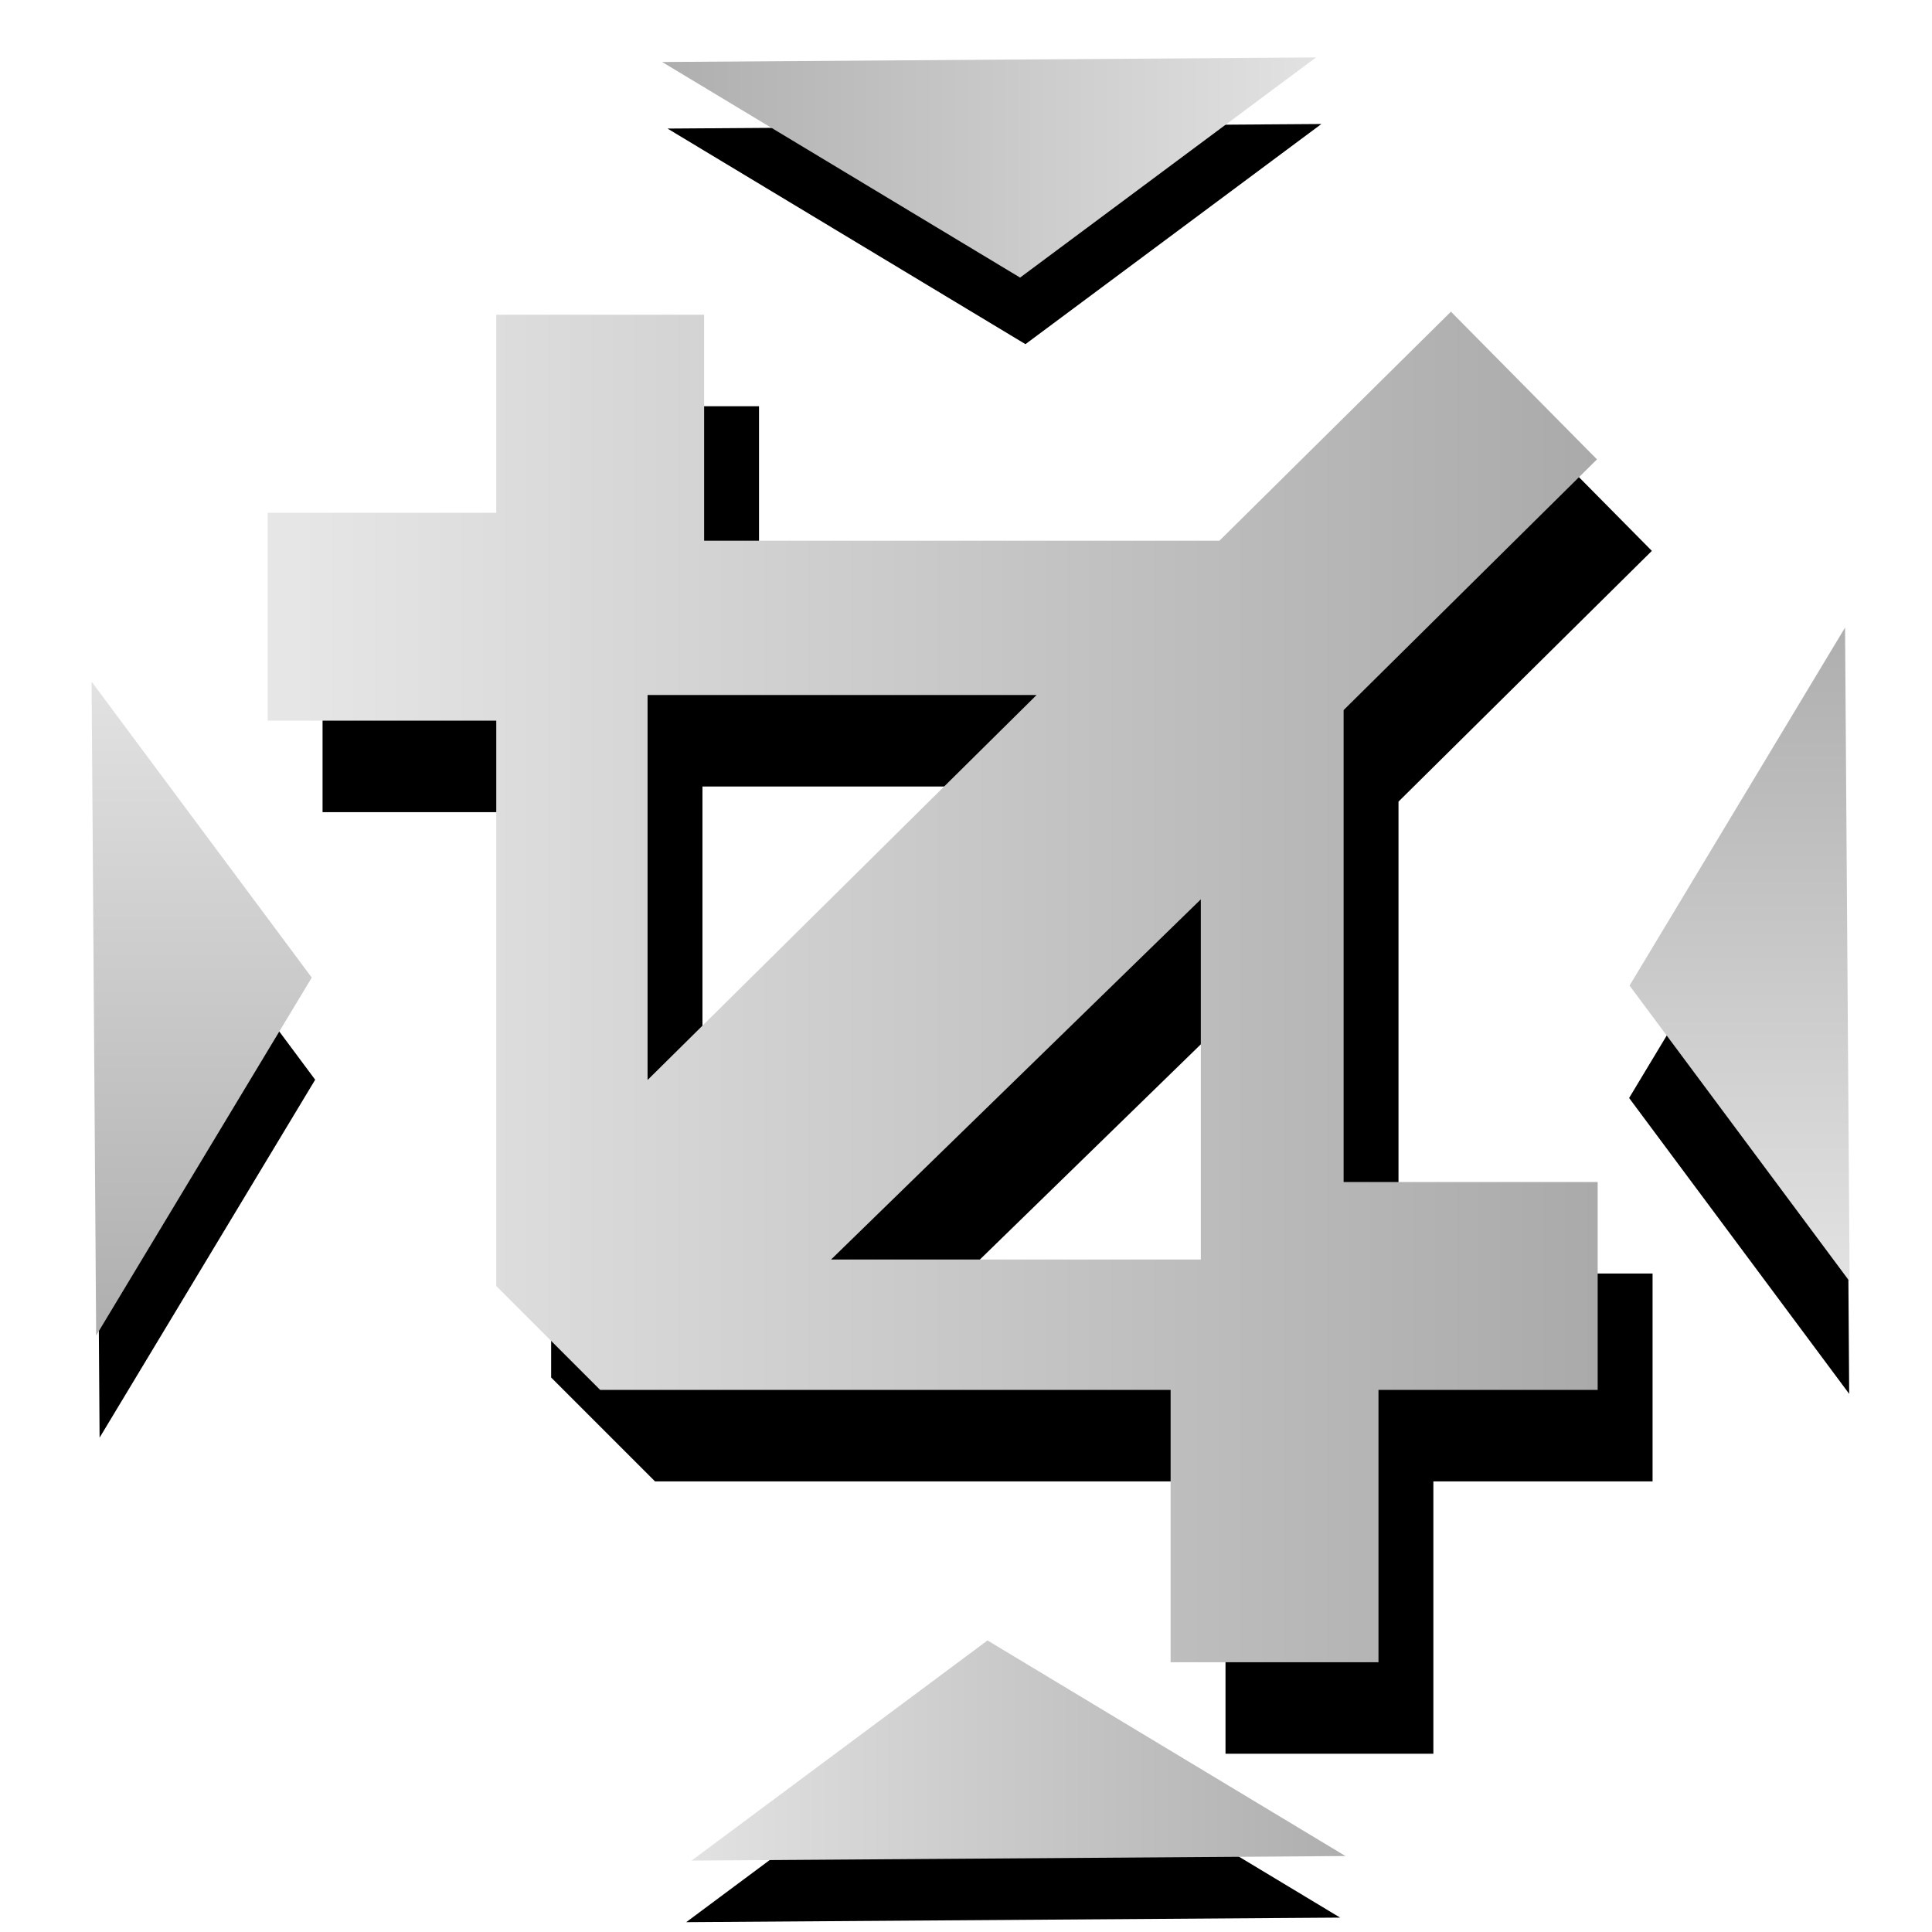
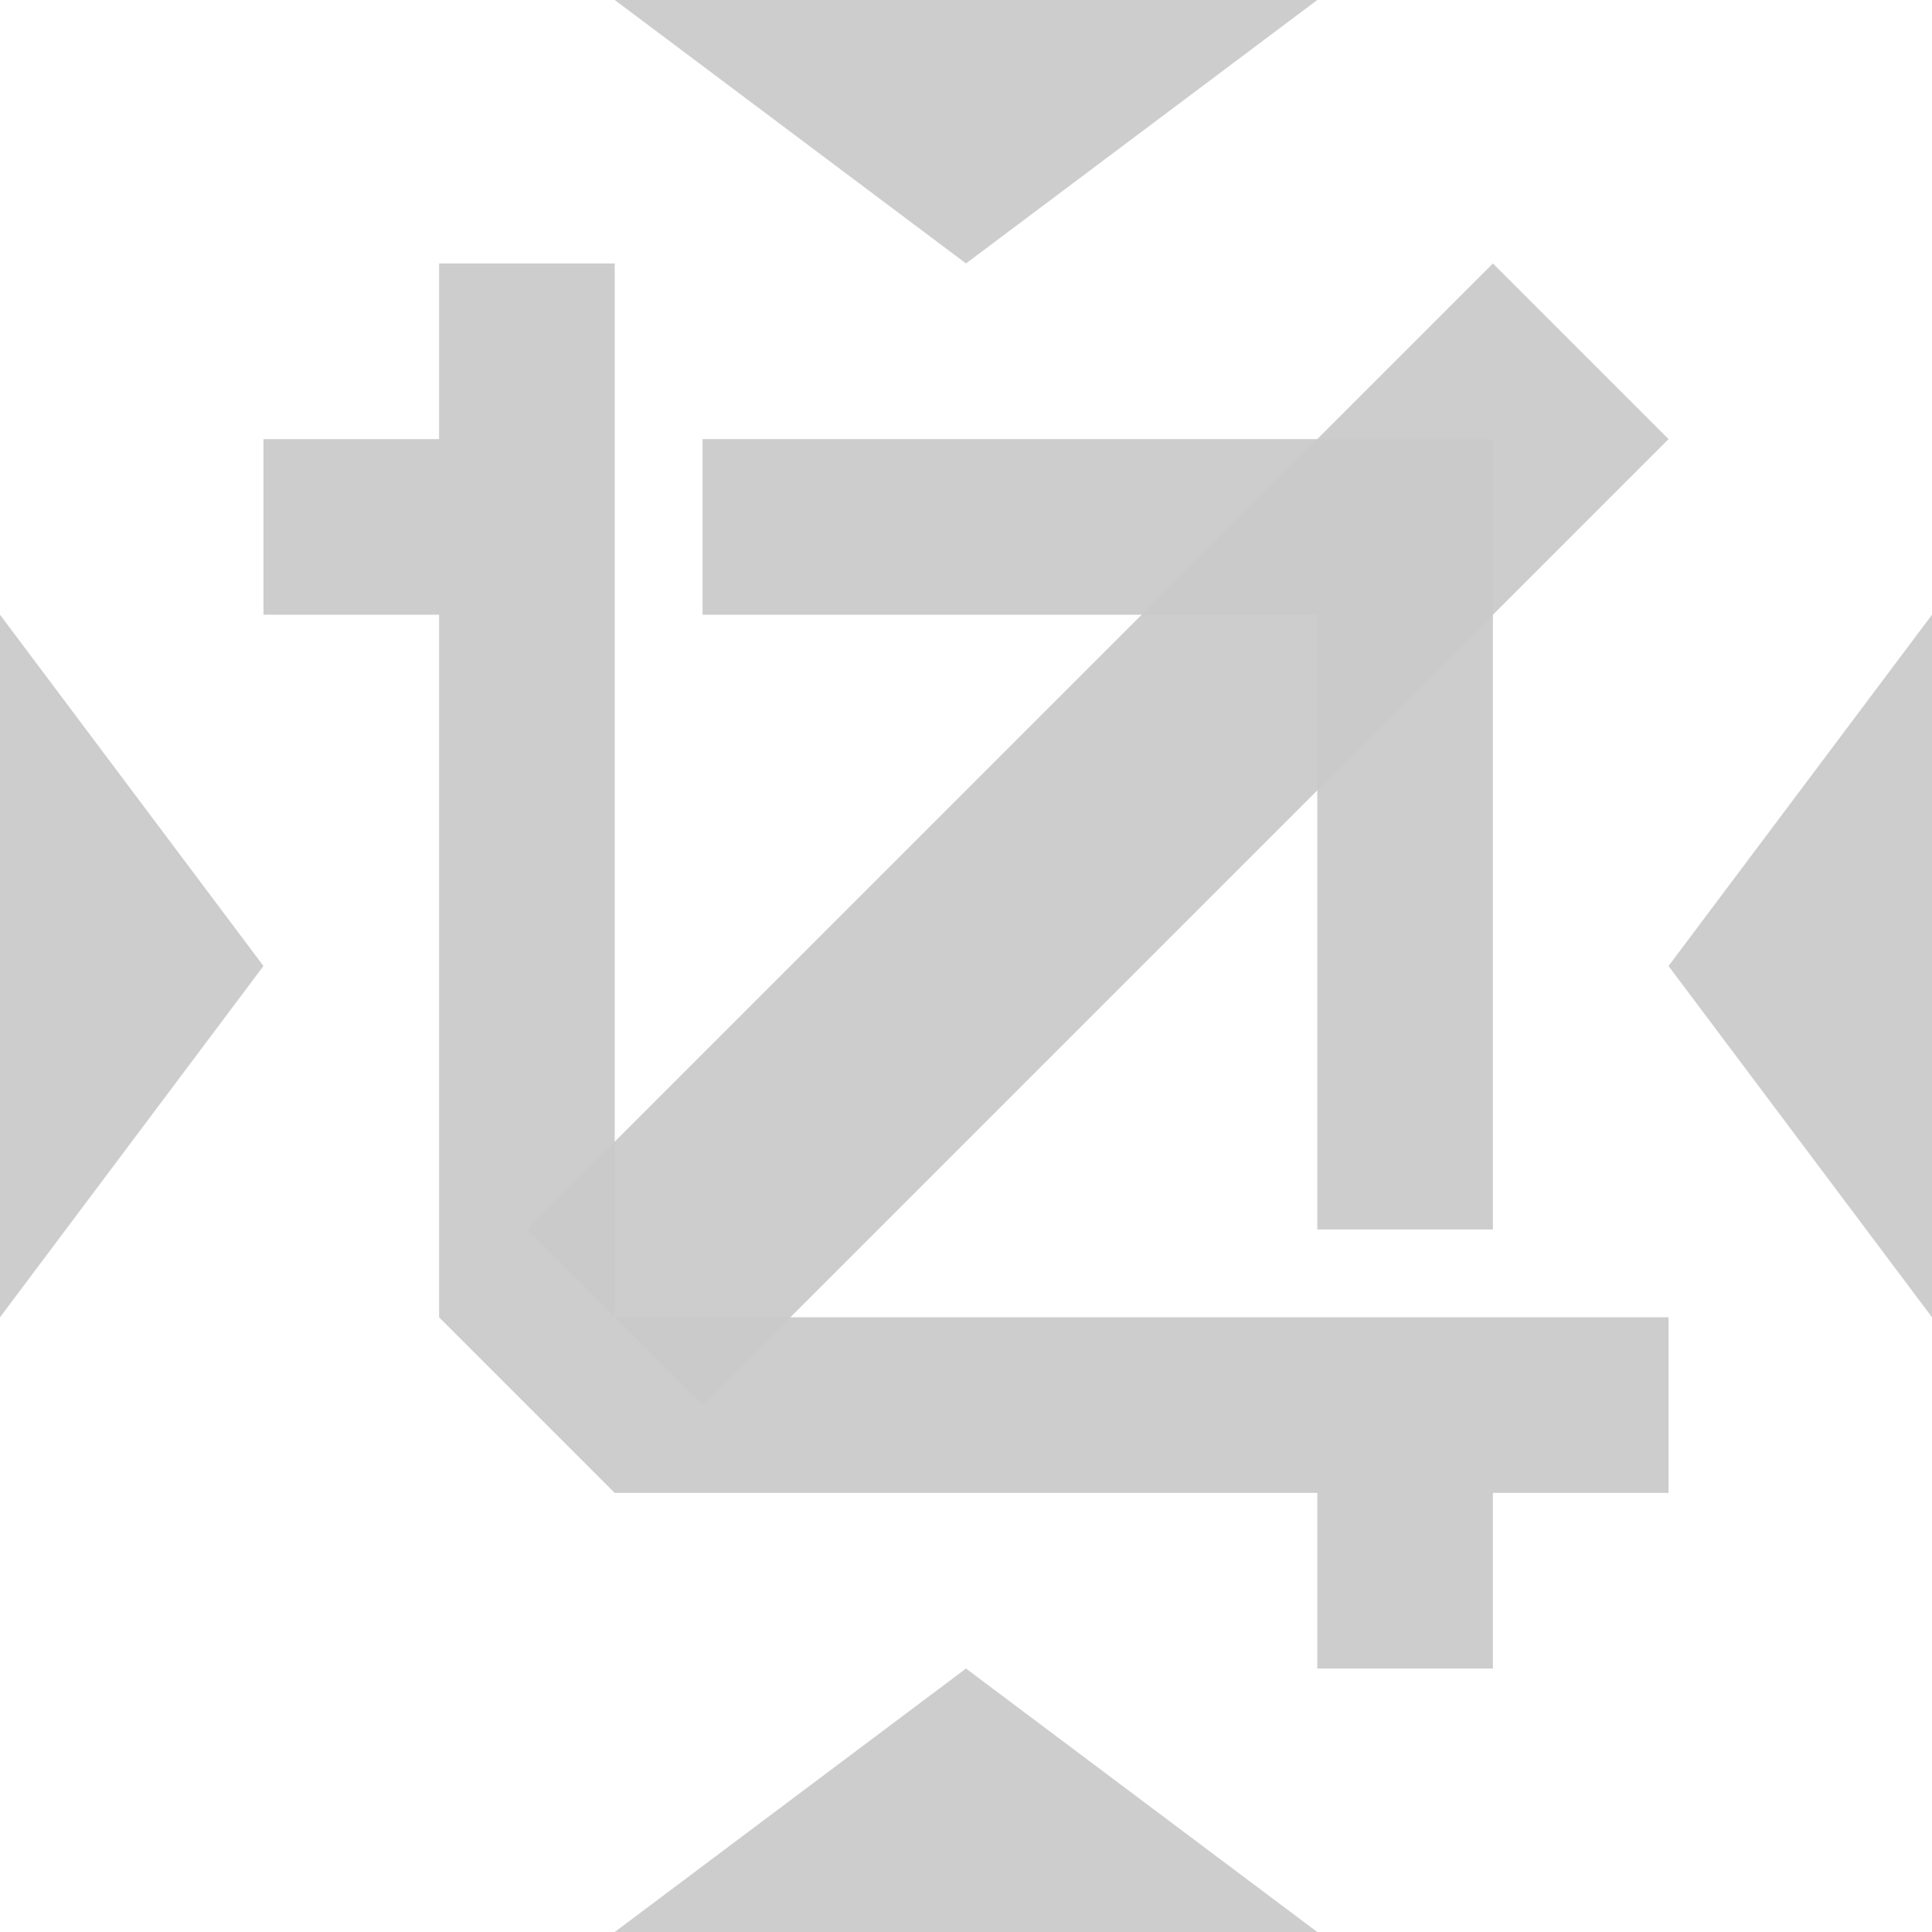
<svg xmlns="http://www.w3.org/2000/svg" xmlns:xlink="http://www.w3.org/1999/xlink" version="1.1" width="22" height="22" id="svg5119">
  <defs id="defs5123">
    <linearGradient x1="178.395" y1="87.793" x2="185.75" y2="95.148" id="linearGradient10539" xlink:href="#linearGradient6935" gradientUnits="userSpaceOnUse" gradientTransform="matrix(1.259156,0,0,1.259156,-7.435003,33.6834)" />
    <linearGradient id="linearGradient6935">
      <stop id="stop6937" style="stop-color:#666666;stop-opacity:1" offset="0" />
      <stop id="stop6939" style="stop-color:#1a1a1a;stop-opacity:1" offset="1" />
    </linearGradient>
    <linearGradient x1="178.395" y1="87.793" x2="185.75" y2="95.148" id="linearGradient5162" xlink:href="#linearGradient6935" gradientUnits="userSpaceOnUse" gradientTransform="matrix(1.259156,0,0,1.259156,-7.435003,33.6834)" />
    <linearGradient x1="178.395" y1="87.793" x2="185.75" y2="95.148" id="linearGradient9563" xlink:href="#linearGradient5536" gradientUnits="userSpaceOnUse" gradientTransform="matrix(1.28659,0,0,1.28659,-700.8632,1039.191)" />
    <linearGradient id="linearGradient5536">
      <stop id="stop5538" style="stop-color:#e6e6e6;stop-opacity:1" offset="0" />
      <stop id="stop5540" style="stop-color:#aaaaaa;stop-opacity:1" offset="1" />
    </linearGradient>
-     <linearGradient xlink:href="#linearGradient5536" id="linearGradient4208-7-8-7" x1="20.091" y1="6.459" x2="42.777" y2="6.459" gradientUnits="userSpaceOnUse" gradientTransform="matrix(0,0.381101,-0.381101,0,4.851543,-0.4650858)" />
-     <linearGradient xlink:href="#linearGradient5536" id="linearGradient4208-7-8" x1="20.091" y1="6.459" x2="42.777" y2="6.459" gradientUnits="userSpaceOnUse" gradientTransform="matrix(0.381101,0,0,0.381101,-0.3520193,17.37805)" />
-     <linearGradient xlink:href="#linearGradient5536" id="linearGradient4208-7" x1="20.091" y1="6.459" x2="42.777" y2="6.459" gradientUnits="userSpaceOnUse" gradientTransform="matrix(0,-0.381101,0.381101,0,17.25355,22.81919)" />
-     <linearGradient xlink:href="#linearGradient5536" id="linearGradient4208" x1="20.091" y1="6.459" x2="42.777" y2="6.459" gradientUnits="userSpaceOnUse" gradientTransform="matrix(-0.381101,0,0,-0.381101,23.21294,4.462492)" />
-     <linearGradient xlink:href="#linearGradient5536" id="linearGradient4174" x1="10.569" y1="25.865" x2="44.916" y2="25.865" gradientUnits="userSpaceOnUse" gradientTransform="matrix(0.4303472,0,0,0.4303472,-1.142492,-0.1296734)" />
  </defs>
-   <path style="color:#000000;font-style:normal;font-variant:normal;font-weight:normal;font-stretch:normal;font-size:medium;line-height:normal;font-family:sans-serif;text-indent:0;text-align:start;text-decoration:none;text-decoration-line:none;text-decoration-style:solid;text-decoration-color:#000000;letter-spacing:normal;word-spacing:normal;text-transform:none;direction:ltr;block-progression:tb;writing-mode:lr-tb;baseline-shift:baseline;text-anchor:start;white-space:normal;clip-rule:nonzero;display:inline;overflow:visible;visibility:visible;opacity:1;isolation:auto;mix-blend-mode:normal;color-interpolation:sRGB;color-interpolation-filters:linearRGB;solid-color:#000000;solid-opacity:1;fill:#000000;fill-opacity:1;fill-rule:nonzero;stroke:none;stroke-width:5.5;stroke-linecap:square;stroke-linejoin:bevel;stroke-miterlimit:4;stroke-dasharray:none;stroke-dashoffset:0;stroke-opacity:1;color-rendering:auto;image-rendering:auto;shape-rendering:auto;text-rendering:auto;enable-background:accumulate" d="m 17.147,4.591 -0.841,0.832 -1.795,1.776 -5.868,0 0,-1.072 0,-1.501 -2.367,0 0,1.501 0,0.754 -1.062,0 -1.541,0 0,2.367 1.541,0 1.062,0 0,6.438 1.183,1.183 0.414,0 c 0.152,6.02e-4 0.152,0 0.229,0 l 5.853,0 0,1.441 0,1.66 2.367,0 0,-1.66 0,-1.441 1.035,0 1.461,0 0,-2.367 -1.461,0 -1.432,0 0,-5.374 2.044,-2.023 0.841,-0.832 z m -9.148,4.365 4.43,0 -4.43,4.384 z m 6.3,2.327 0,4.101 -4.21,0 z" id="path827-2" />
-   <path style="fill:#000000;fill-opacity:1;fill-rule:evenodd;stroke:none;stroke-width:1px;stroke-linecap:butt;stroke-linejoin:miter;stroke-opacity:1" d="m 15.047,1.412 -7.446,0.052 4.076,2.455 z" id="path4200-5" />
-   <path style="fill:url(#linearGradient4208);fill-opacity:1;fill-rule:evenodd;stroke:none;stroke-width:1px;stroke-linecap:butt;stroke-linejoin:miter;stroke-opacity:1" d="M 14.986,0.654 7.54,0.706 11.616,3.161 Z" id="path4200" />
-   <path style="fill:#000000;fill-opacity:1;fill-rule:evenodd;stroke:none;stroke-width:1px;stroke-linecap:butt;stroke-linejoin:miter;stroke-opacity:1" d="M 21.057,15.872 21.005,8.426 18.551,12.503 Z" id="path4200-5-2" />
-   <path style="fill:url(#linearGradient4208-7);fill-opacity:1;fill-rule:evenodd;stroke:none;stroke-width:1px;stroke-linecap:butt;stroke-linejoin:miter;stroke-opacity:1" d="M 21.062,14.592 21.01,7.146 18.556,11.223 Z" id="path4200-58" />
-   <path style="fill:#000000;fill-opacity:1;fill-rule:evenodd;stroke:none;stroke-width:1px;stroke-linecap:butt;stroke-linejoin:miter;stroke-opacity:1" d="m 7.814,21.888 7.446,-0.052 -4.076,-2.455 z" id="path4200-5-2-6" />
-   <path style="fill:url(#linearGradient4208-7-8);fill-opacity:1;fill-rule:evenodd;stroke:none;stroke-width:1px;stroke-linecap:butt;stroke-linejoin:miter;stroke-opacity:1" d="m 7.875,21.187 7.446,-0.052 -4.076,-2.455 z" id="path4200-58-8" />
-   <path style="fill:#000000;fill-opacity:1;fill-rule:evenodd;stroke:none;stroke-width:1px;stroke-linecap:butt;stroke-linejoin:miter;stroke-opacity:1" d="m 1.082,8.925 0.052,7.446 2.455,-4.076 z" id="path4200-5-2-6-2" />
-   <path style="fill:url(#linearGradient4208-7-8-7);fill-opacity:1;fill-rule:evenodd;stroke:none;stroke-width:1px;stroke-linecap:butt;stroke-linejoin:miter;stroke-opacity:1" d="m 1.043,7.762 0.052,7.446 2.455,-4.076 z" id="path4200-58-8-4" />
-   <path style="color:#000000;font-style:normal;font-variant:normal;font-weight:normal;font-stretch:normal;font-size:medium;line-height:normal;font-family:sans-serif;text-indent:0;text-align:start;text-decoration:none;text-decoration-line:none;text-decoration-style:solid;text-decoration-color:#000000;letter-spacing:normal;word-spacing:normal;text-transform:none;direction:ltr;block-progression:tb;writing-mode:lr-tb;baseline-shift:baseline;text-anchor:start;white-space:normal;clip-rule:nonzero;display:inline;overflow:visible;visibility:visible;opacity:1;isolation:auto;mix-blend-mode:normal;color-interpolation:sRGB;color-interpolation-filters:linearRGB;solid-color:#000000;solid-opacity:1;fill:url(#linearGradient4174);fill-opacity:1;fill-rule:nonzero;stroke:none;stroke-width:5.5;stroke-linecap:square;stroke-linejoin:bevel;stroke-miterlimit:4;stroke-dasharray:none;stroke-dashoffset:0;stroke-opacity:1;color-rendering:auto;image-rendering:auto;shape-rendering:auto;text-rendering:auto;enable-background:accumulate" d="m 16.522,3.549 -0.841,0.832 -1.795,1.776 -5.868,0 0,-1.072 0,-1.501 -2.367,0 0,1.501 0,0.754 -1.062,0 -1.541,0 0,2.367 1.541,0 1.062,0 0,6.438 1.183,1.183 0.414,0 c 0.152,6.02e-4 0.152,0 0.229,0 l 5.853,0 0,1.441 0,1.66 2.367,0 0,-1.66 0,-1.441 1.035,0 1.461,0 0,-2.367 -1.461,0 -1.432,0 0,-5.374 2.044,-2.023 0.841,-0.832 z m -9.148,4.365 4.43,0 -4.43,4.384 z m 6.3,2.327 0,4.101 -4.21,0 z" id="path827" />
+   <path style="fill:#cacaca;fill-opacity:0.941;fill-rule:evenodd;stroke:none;stroke-width:1px;stroke-linecap:butt;stroke-linejoin:miter;stroke-opacity:1" d="m 22,15 0,-8 -3,4 z" id="path4200-58-8-4" />
+   <path style="display:inline;opacity:1;fill:#cacaca;fill-opacity:0.941;stroke:none;stroke-width:4;stroke-linecap:butt;stroke-linejoin:round;stroke-miterlimit:4;stroke-dasharray:none;stroke-dashoffset:1;stroke-opacity:1" d="M 5 3 L 5 5 L 3 5 L 3 7 L 5 7 L 5 15 L 7 17 L 15 17 L 15 19 L 17 19 L 17 17 L 19 17 L 19 15 L 7 15 L 7 3 L 5 3 z " id="path4158" />
+   <path id="path4160" d="m 15,14 2,0 0,-7 0,-2 -9,0 0,2 7,0 z" style="display:inline;opacity:1;fill:#cacaca;fill-opacity:0.941;stroke:none;stroke-width:4;stroke-linecap:butt;stroke-linejoin:round;stroke-miterlimit:4;stroke-dasharray:none;stroke-dashoffset:1;stroke-opacity:1" />
+   <path style="fill:#cacaca;fill-opacity:0.941;fill-rule:evenodd;stroke:none;stroke-width:1px;stroke-linecap:butt;stroke-linejoin:miter;stroke-opacity:1" d="m 0,7 0,8 3,-4 z" id="path4200-58-8-4-6" />
+   <path style="fill:#cacaca;fill-opacity:0.941;fill-rule:evenodd;stroke:none;stroke-width:1px;stroke-linecap:butt;stroke-linejoin:miter;stroke-opacity:1" d="m 7,22 8,0 -4,-3 z" id="path4200-58-8-4-7" />
+   <path style="fill:#cacaca;fill-opacity:0.941;fill-rule:evenodd;stroke:none;stroke-width:1px;stroke-linecap:butt;stroke-linejoin:miter;stroke-opacity:1" d="M 15,0 7,0 11,3 Z" id="path4200-58-8-4-6-5" />
+   <path style="fill:#cacaca;fill-opacity:0.941;fill-rule:evenodd;stroke:none;stroke-width:1px;stroke-linecap:butt;stroke-linejoin:miter;stroke-opacity:1" d="M 17,3 19,5 8,16 6,14 Z" id="path4236" />
</svg>
